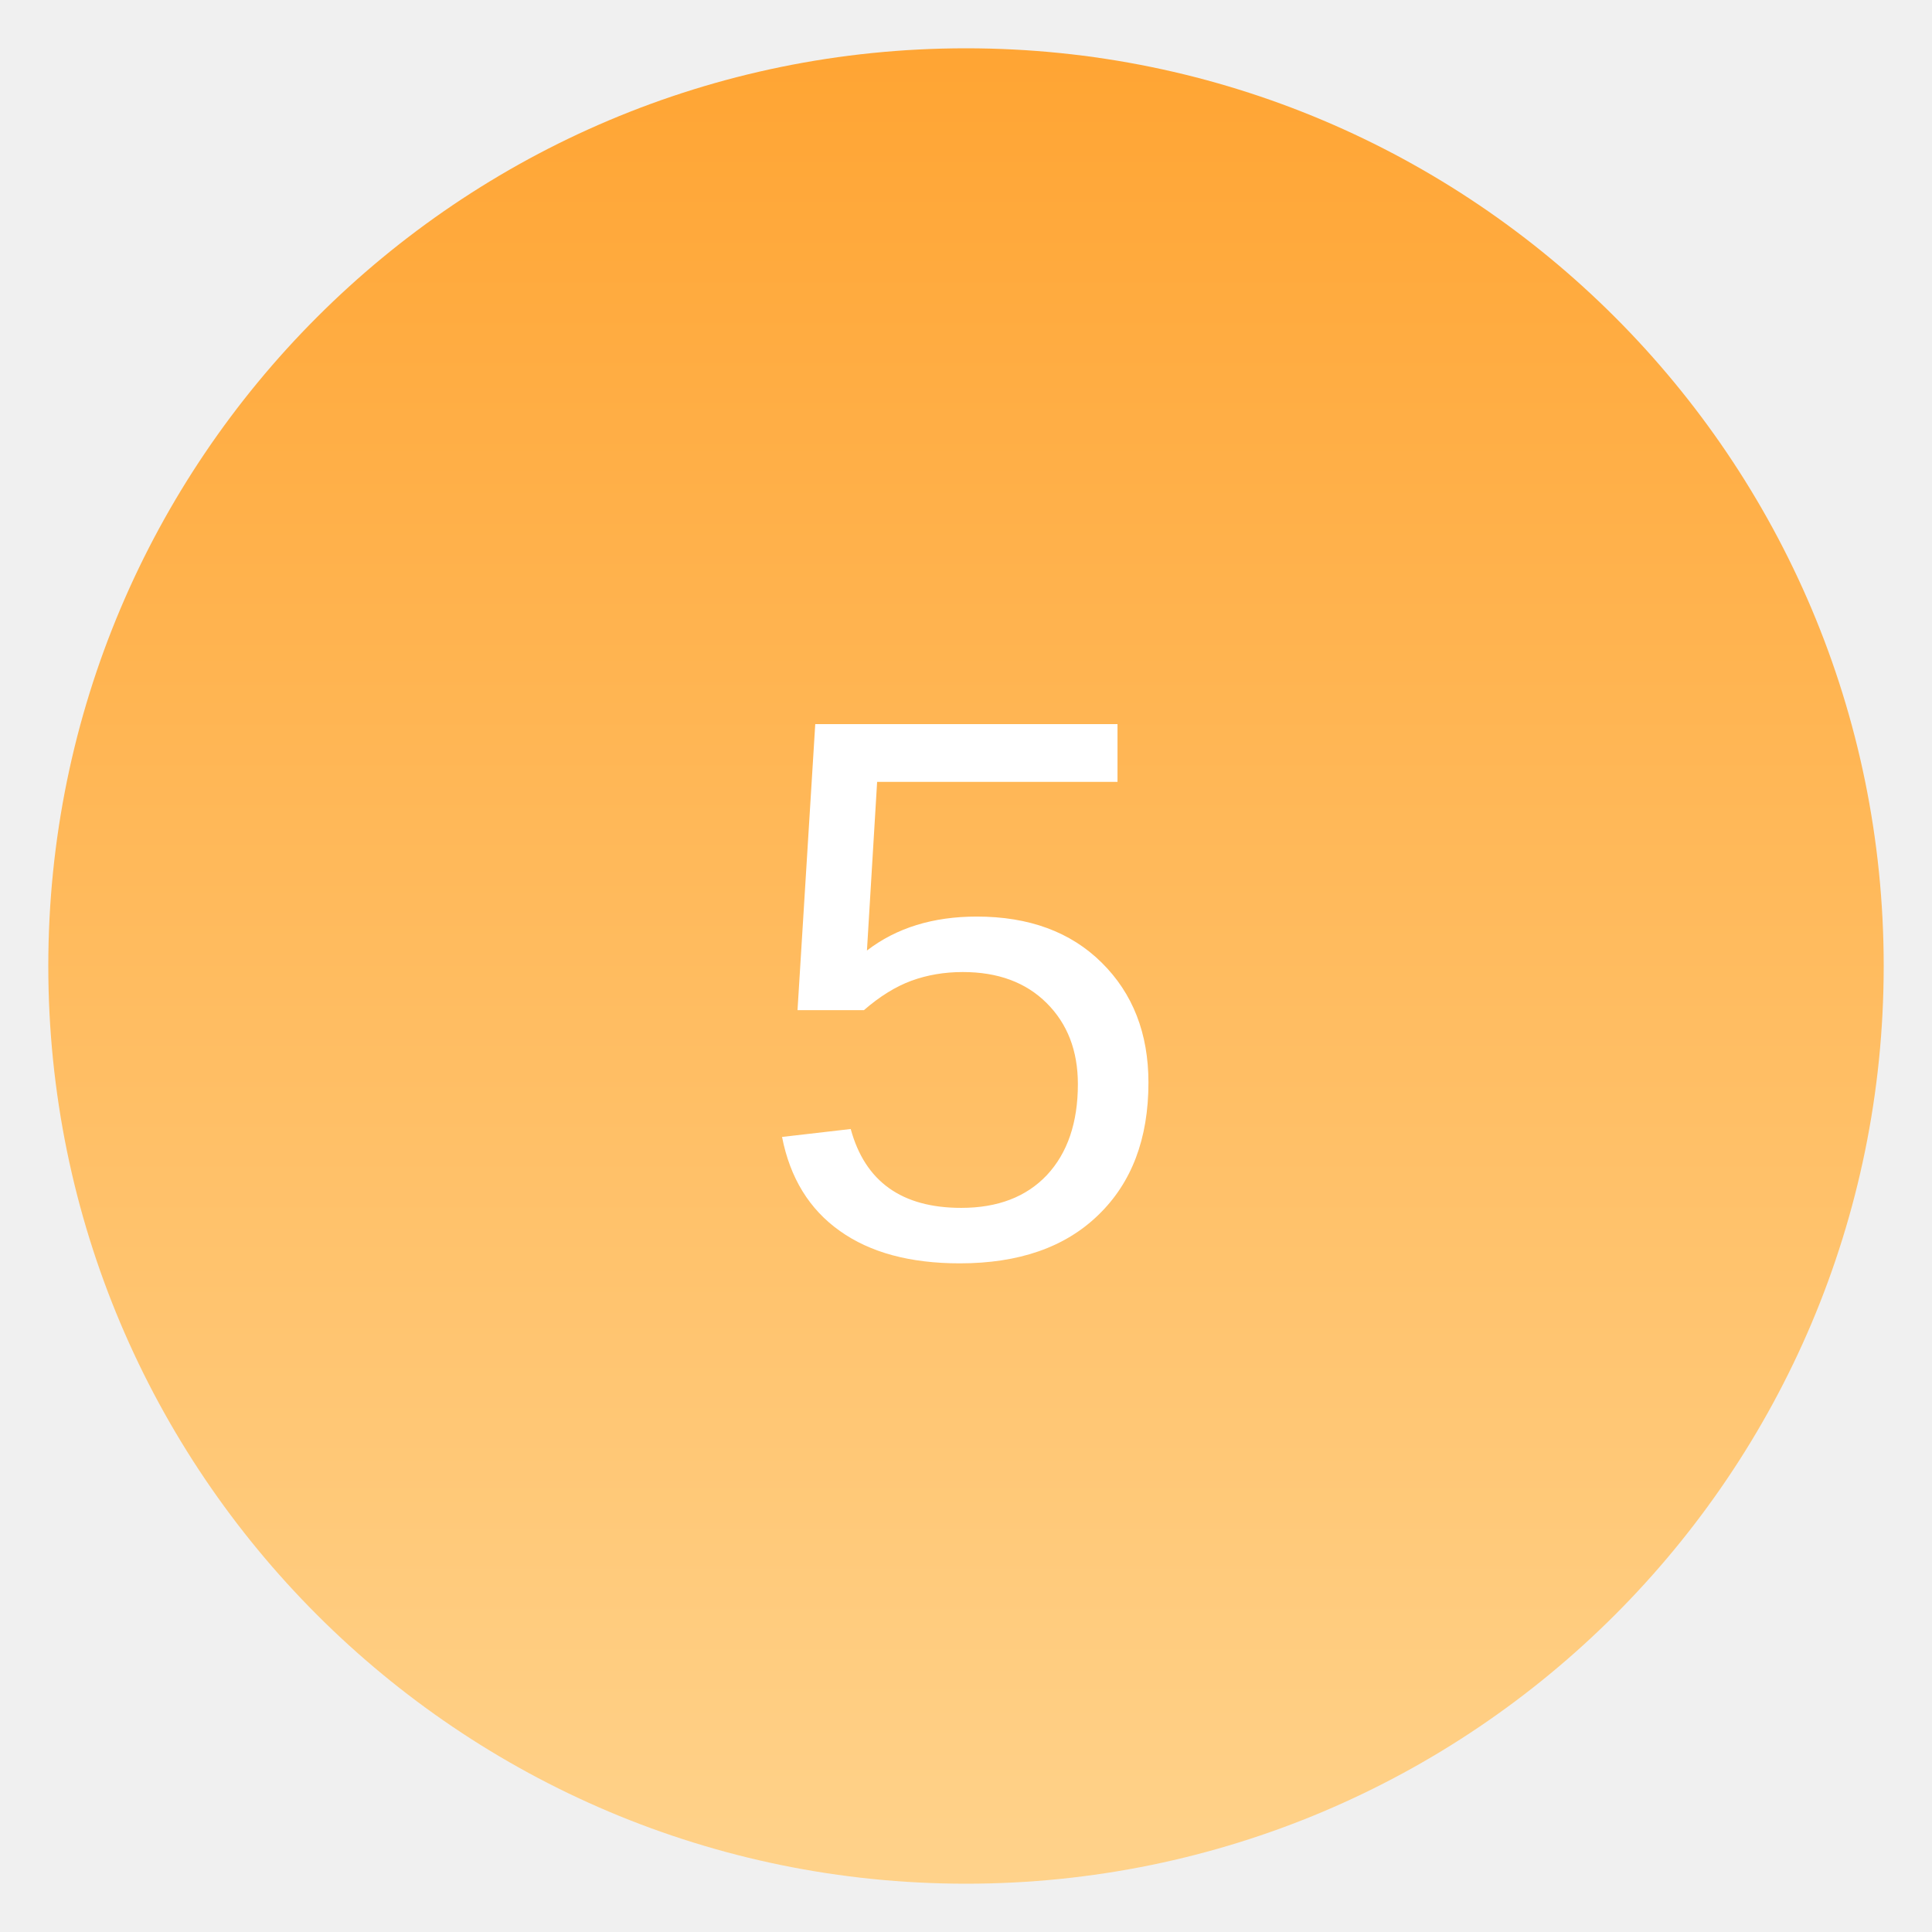
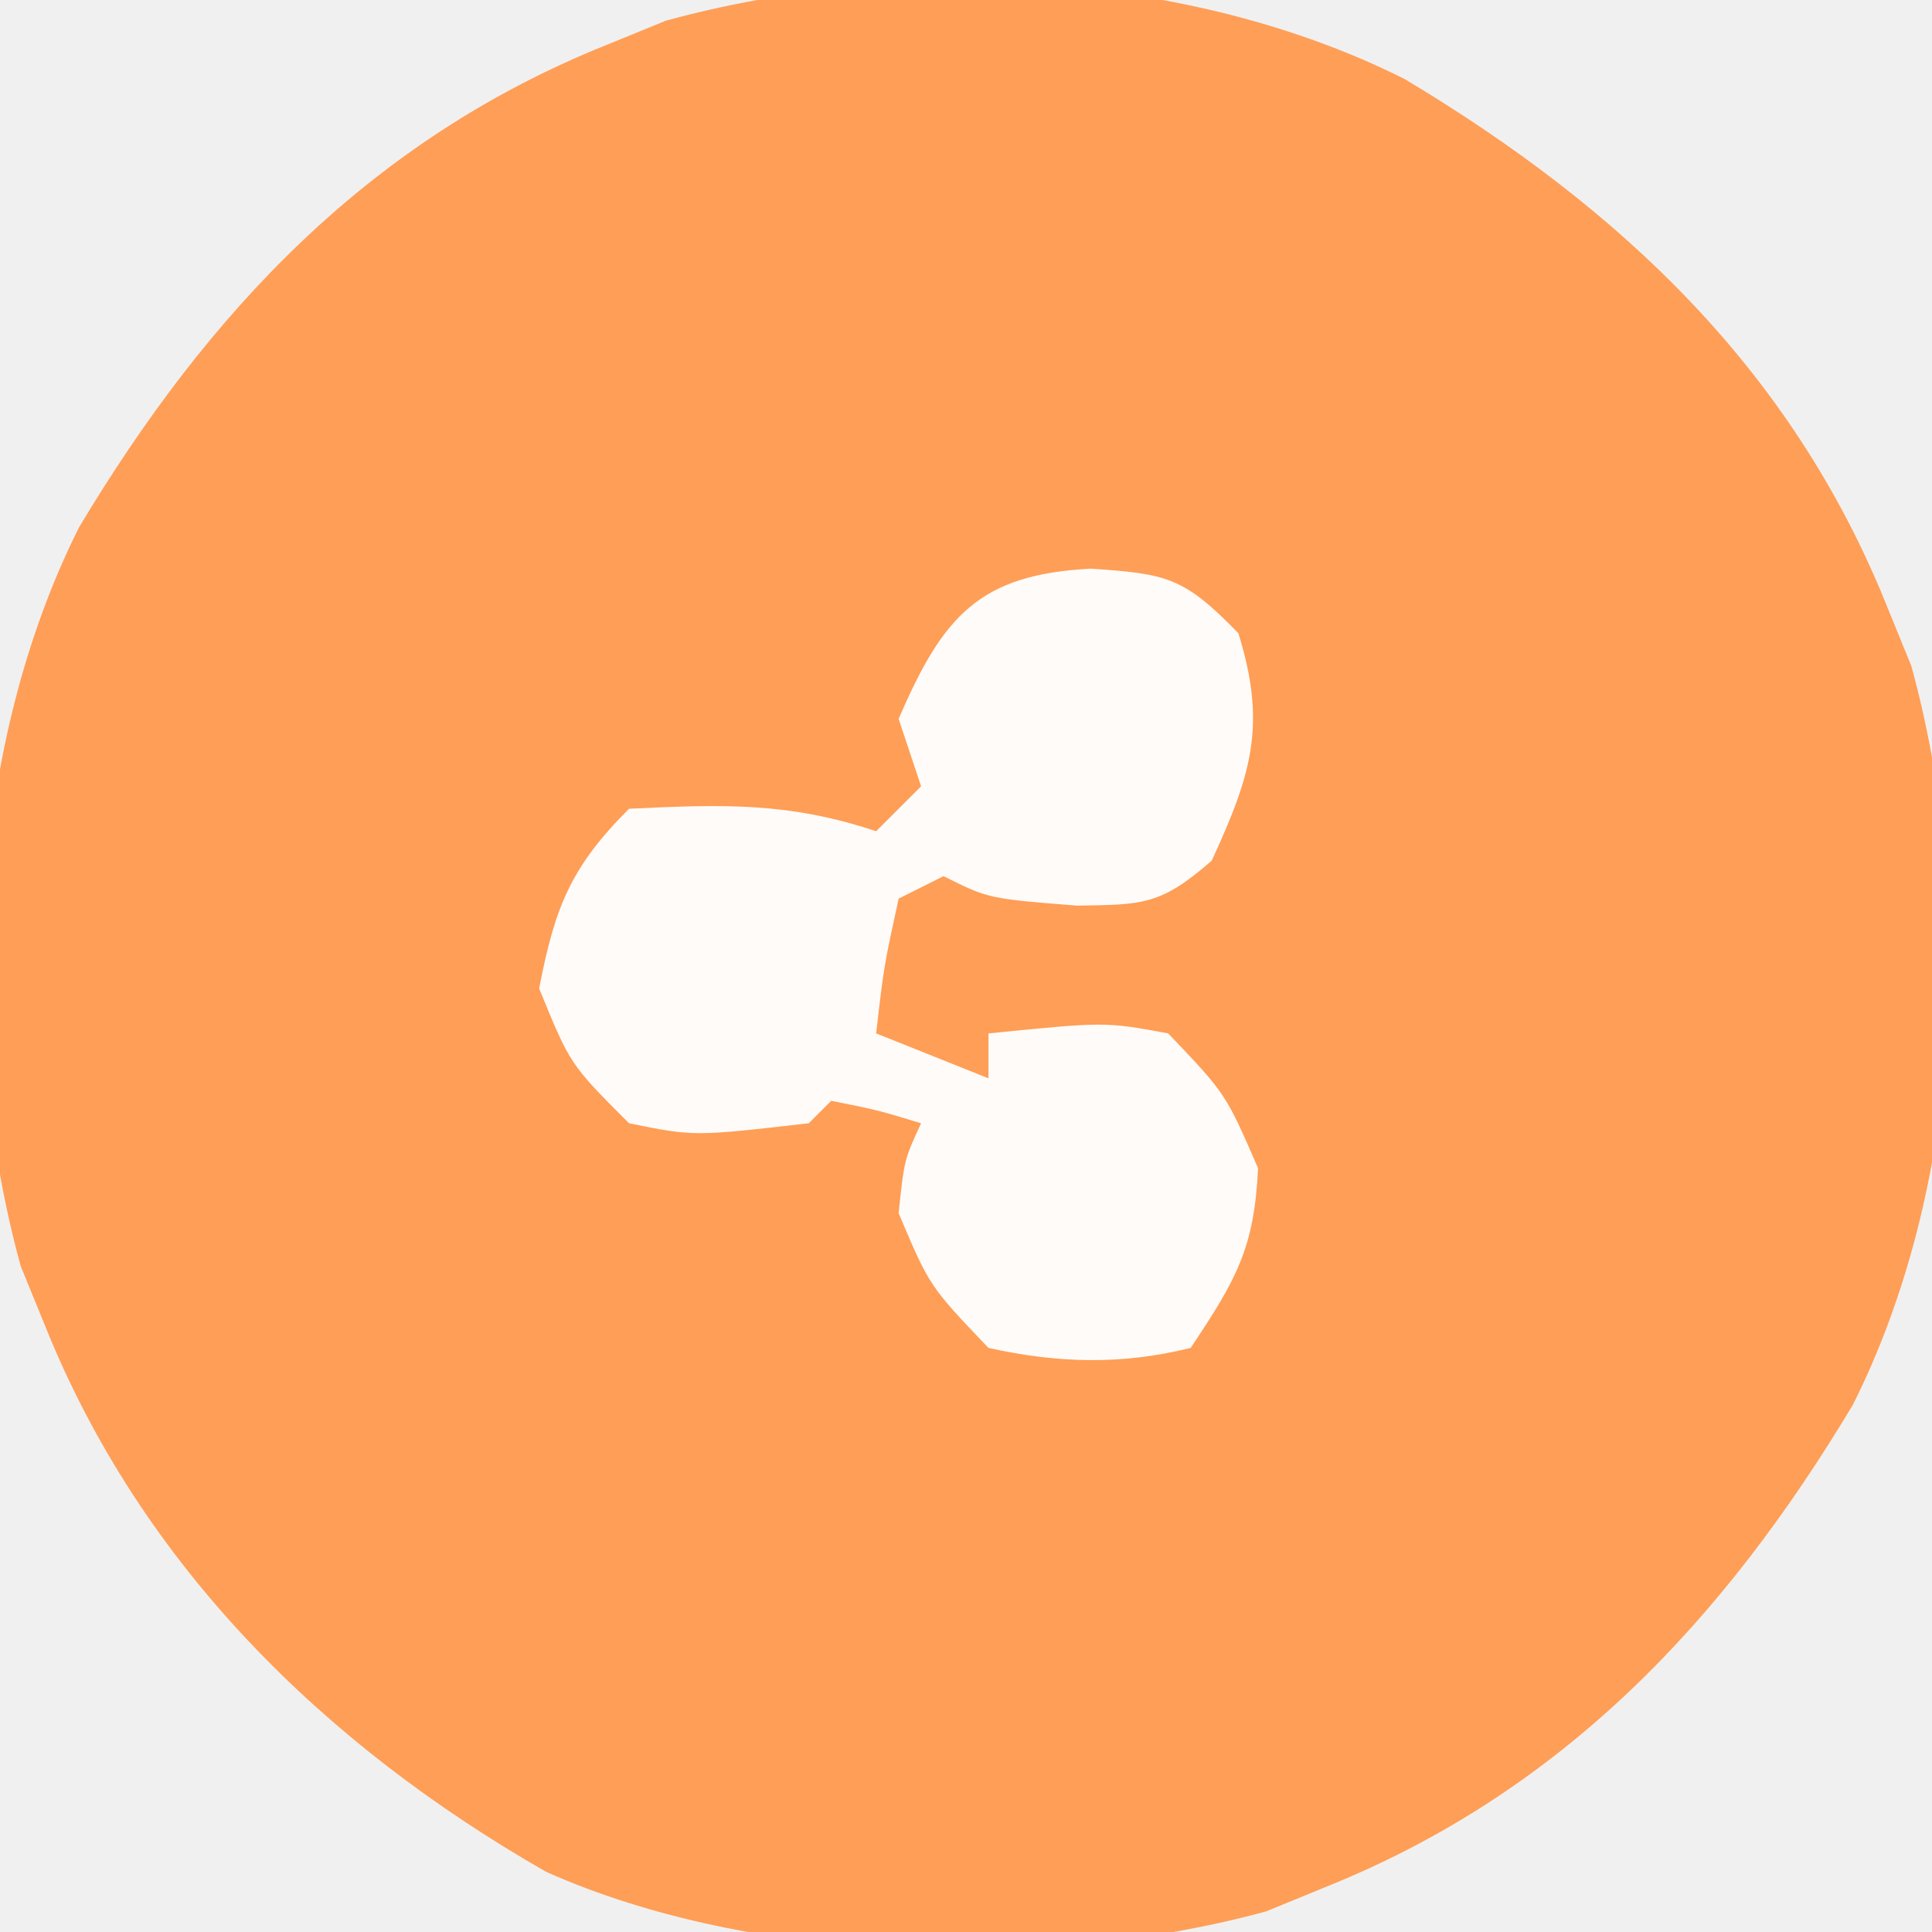
- <svg xmlns="http://www.w3.org/2000/svg" width="80" height="80" viewBox="0 0 80 80">
-   <defs>
-     <linearGradient id="createGradient5" x1="0%" y1="0%" x2="0%" y2="100%">
-       <stop offset="0%" stop-color="#ffa534" />
-       <stop offset="100%" stop-color="#ffd28a" />
-     </linearGradient>
-   </defs>
-   <circle cx="40" cy="40" r="38" fill="url(#createGradient5)" />
-   <text x="40" y="52" font-size="32" font-family="'PingFang SC', 'Microsoft YaHei', Arial" fill="#ffffff" text-anchor="middle">5</text>
+ <svg xmlns="http://www.w3.org/2000/svg" version="1.1" width="86" height="86">
+   <path d="M0 0 C9.598 5.747 17.242 12.934 21.473 23.48 C21.828 24.352 22.184 25.223 22.551 26.121 C25.418 36.568 24.809 49.336 19.953 59.008 C14.206 68.606 7.019 76.25 -3.527 80.48 C-4.833 81.016 -4.833 81.016 -6.164 81.562 C-15.942 84.231 -28.938 83.94 -38.211 79.805 C-48.104 74.149 -56.248 66.149 -60.527 55.48 C-60.883 54.609 -61.239 53.738 -61.605 52.84 C-64.472 42.393 -63.864 29.625 -59.008 19.953 C-53.261 10.355 -46.074 2.711 -35.527 -1.52 C-34.656 -1.875 -33.785 -2.231 -32.887 -2.598 C-22.44 -5.465 -9.672 -4.856 0 0 Z " fill="#FF9E56" transform="translate(62.52734,3.519531)" />
+   <path d="M0 0 C3.385 0.234 4.122 0.363 6.562 2.875 C7.84 6.981 7.131 9.179 5.375 13 C3.094 14.986 2.319 14.957 -0.625 15 C-4.562 14.688 -4.562 14.688 -6.562 13.688 C-7.553 14.182 -7.553 14.182 -8.562 14.688 C-9.22 17.717 -9.22 17.717 -9.562 20.688 C-7.912 21.348 -6.263 22.008 -4.562 22.688 C-4.562 22.027 -4.562 21.367 -4.562 20.688 C0.628 20.168 0.628 20.168 3.438 20.688 C6 23.375 6 23.375 7.438 26.688 C7.271 30.272 6.457 31.659 4.438 34.688 C1.366 35.452 -1.48 35.371 -4.562 34.688 C-7.188 31.938 -7.188 31.938 -8.562 28.688 C-8.312 26.312 -8.312 26.312 -7.562 24.688 C-9.509 24.097 -9.509 24.097 -11.562 23.688 C-11.893 24.017 -12.223 24.348 -12.562 24.688 C-17.674 25.274 -17.674 25.274 -20.562 24.688 C-23.188 22.062 -23.188 22.062 -24.562 18.688 C-23.869 15.079 -23.16 13.285 -20.562 10.688 C-16.423 10.49 -13.485 10.38 -9.562 11.688 C-8.902 11.027 -8.242 10.367 -7.562 9.688 C-7.893 8.697 -8.223 7.707 -8.562 6.688 C-6.579 2.089 -4.97 0.259 0 0 Z " fill="#FFFBF9" transform="translate(48.5625,25.3125)" />
</svg>
